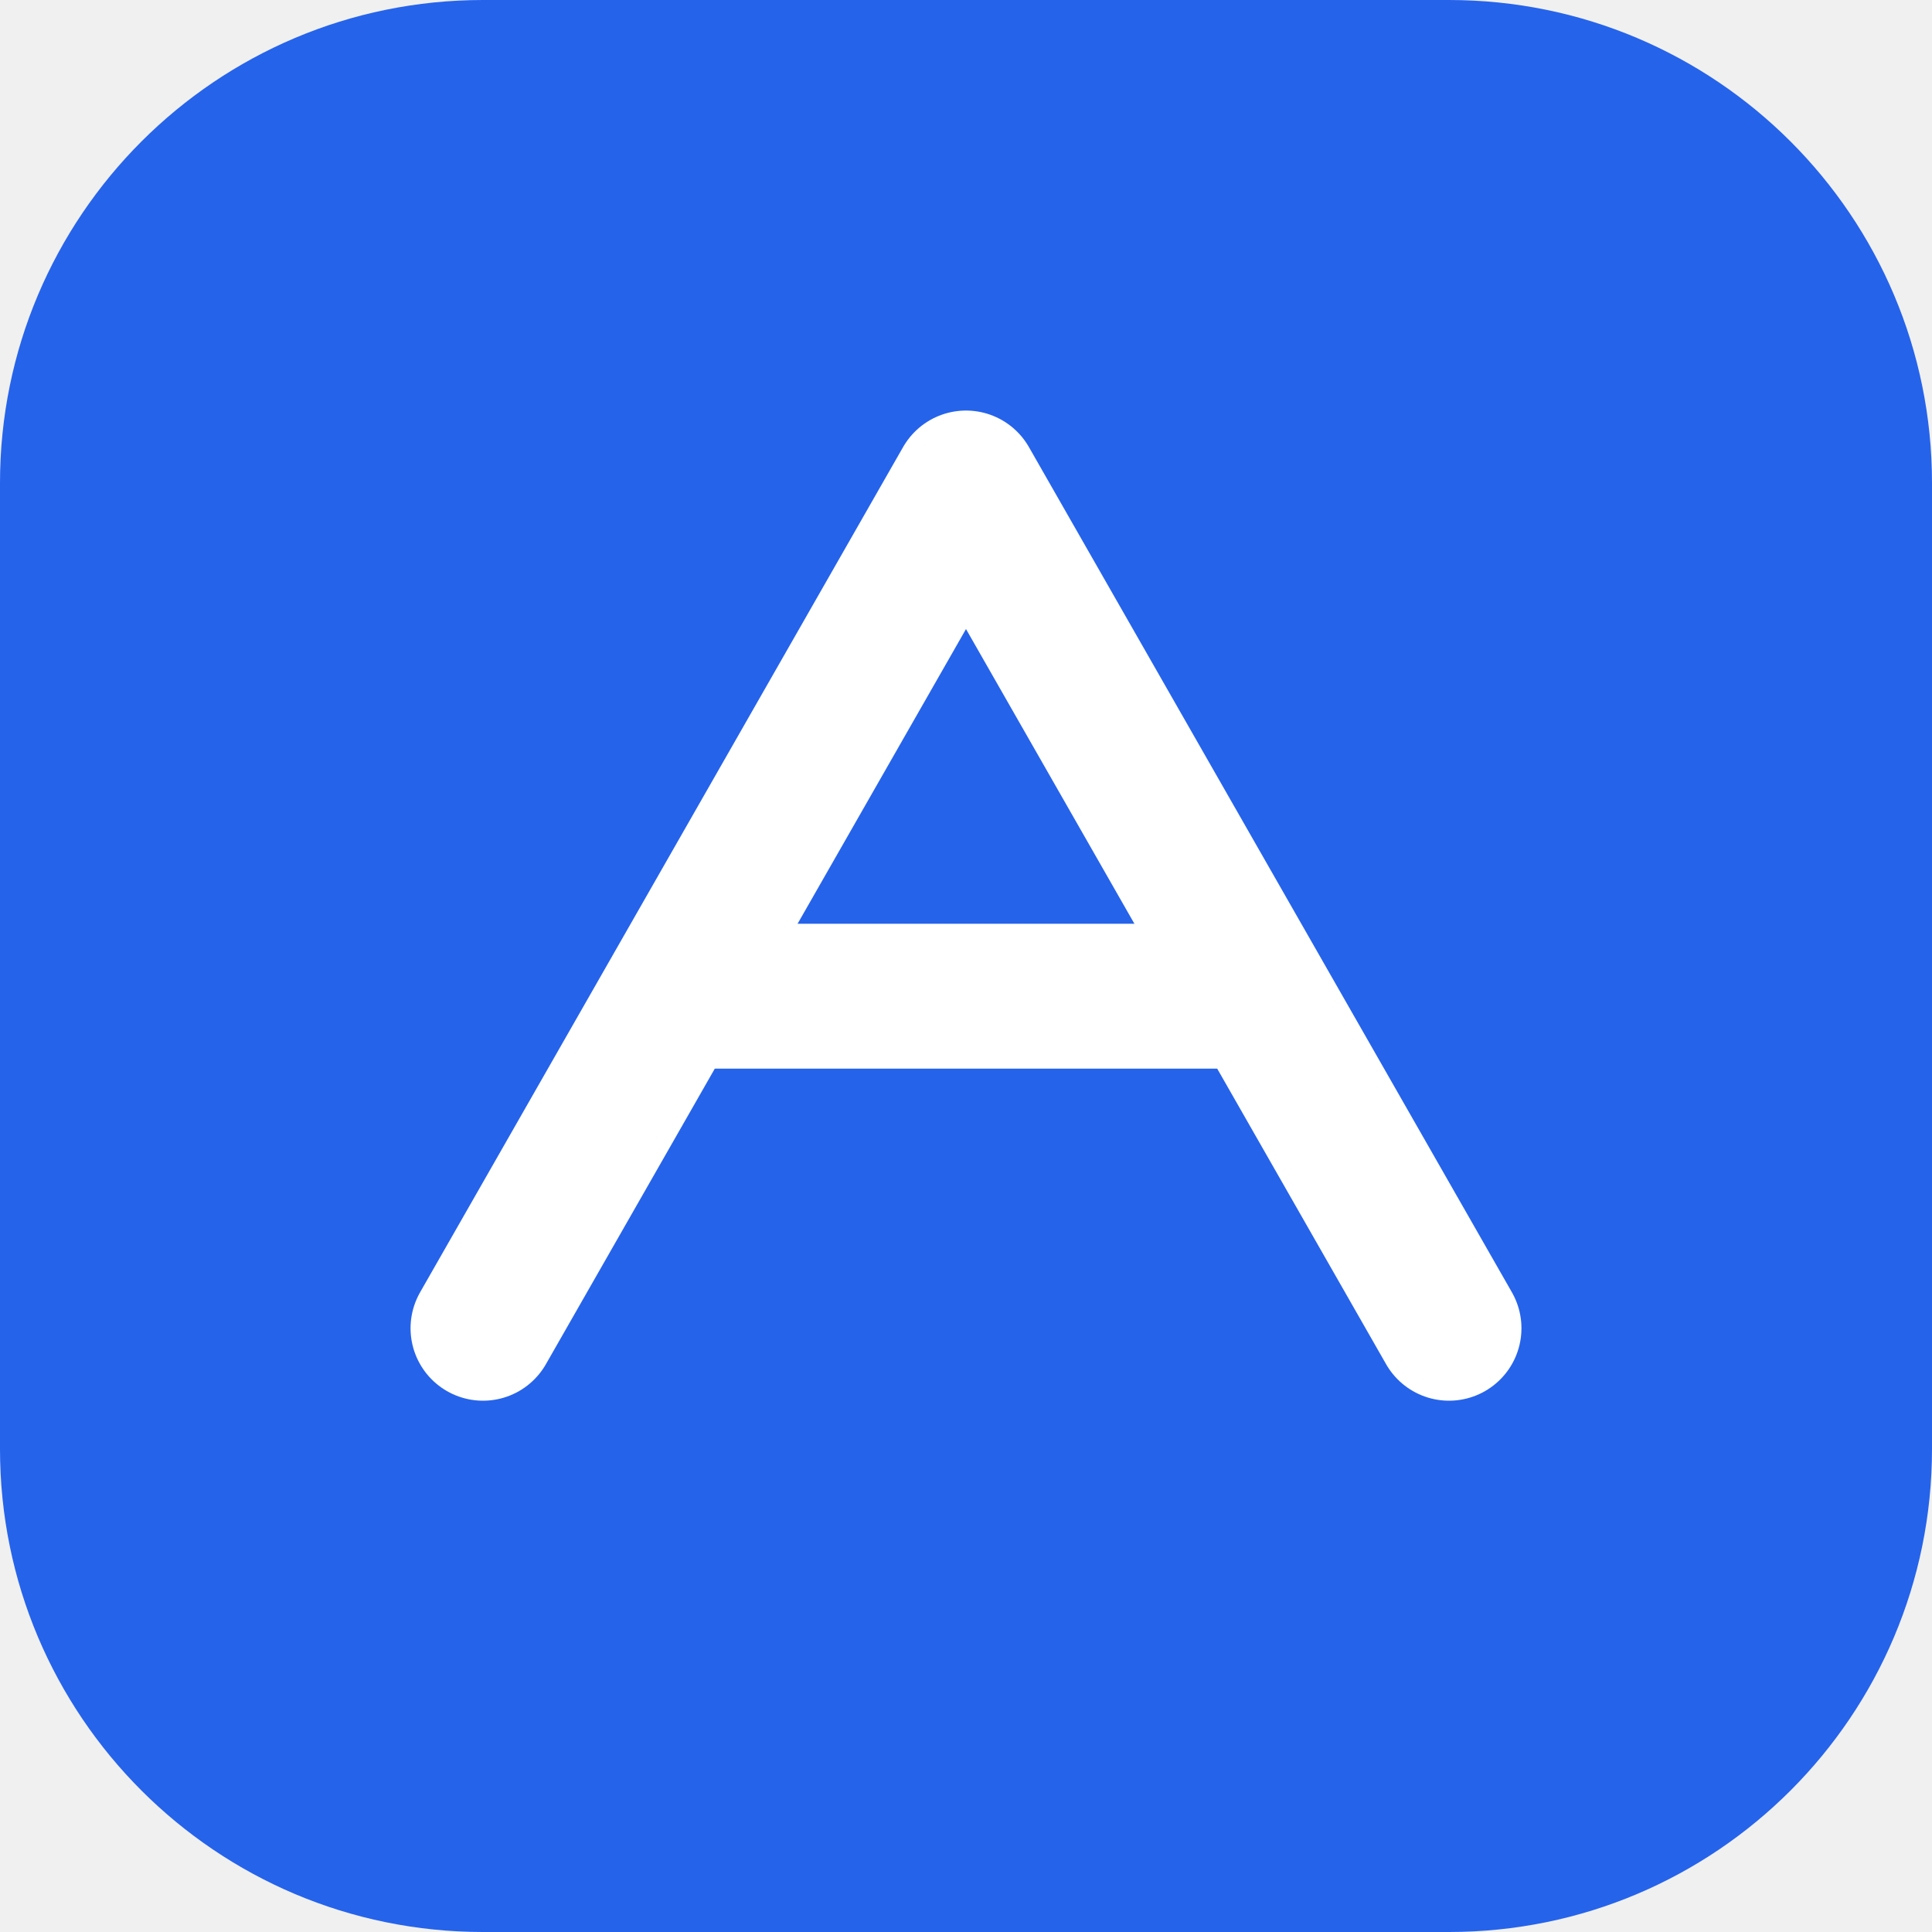
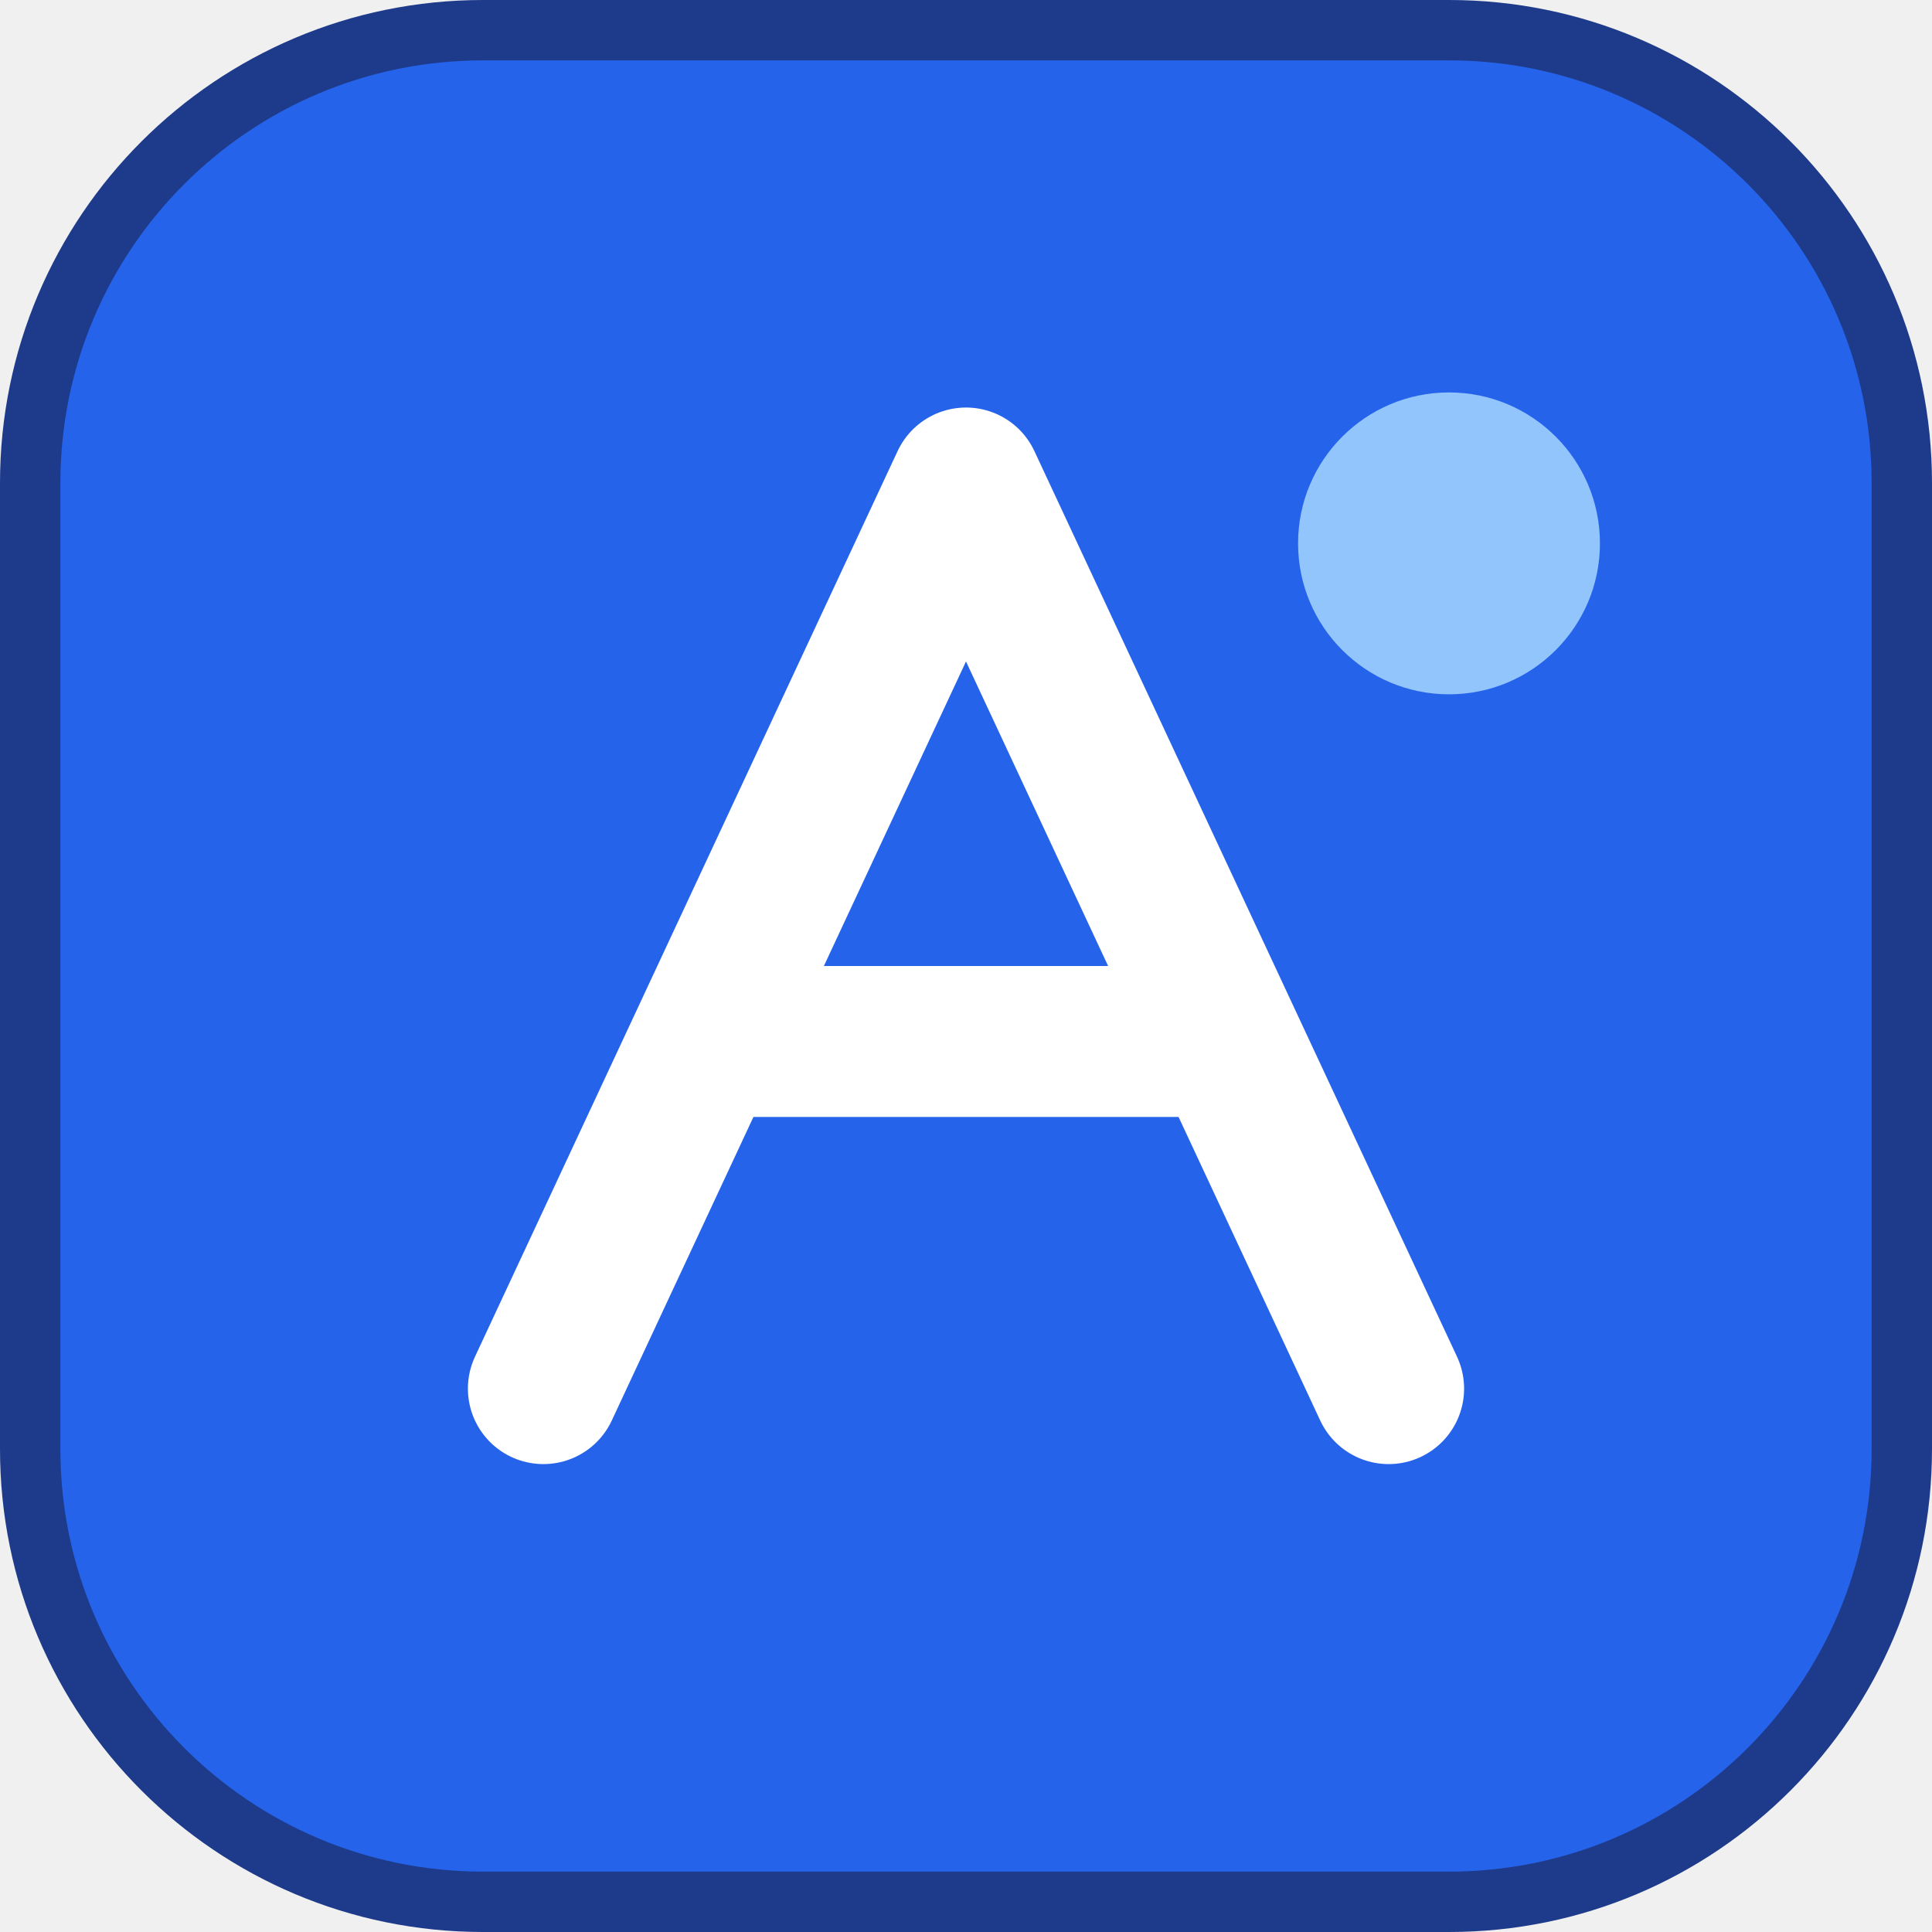
- <svg xmlns="http://www.w3.org/2000/svg" viewBox="0 0 32 32" fill="none">
-   <rect width="32" height="32" rx="8" fill="#2563eb" />
-   <path d="M8 22 L16 8 L24 22" stroke="white" stroke-width="2.4" stroke-linecap="round" stroke-linejoin="round" fill="none" />
-   <path d="M11.5 16.5 H20.5" stroke="white" stroke-width="2.4" stroke-linecap="round" />
+ <svg xmlns="http://www.w3.org/2000/svg" viewBox="0 0 64 64" fill="none">
+   <rect width="64" height="64" rx="16" fill="#1e3a8a" />
+   <rect x="2" y="2" width="60" height="60" rx="14" fill="#2563eb" />
+   <path d="M18 46 L32 16 L46 46" stroke="#ffffff" stroke-width="5" stroke-linecap="round" stroke-linejoin="round" />
+   <path d="M23.5 34.5 H40.5" stroke="#ffffff" stroke-width="5" stroke-linecap="round" />
+   <circle cx="48" cy="18" r="5" fill="#93c5fd" />
</svg>
